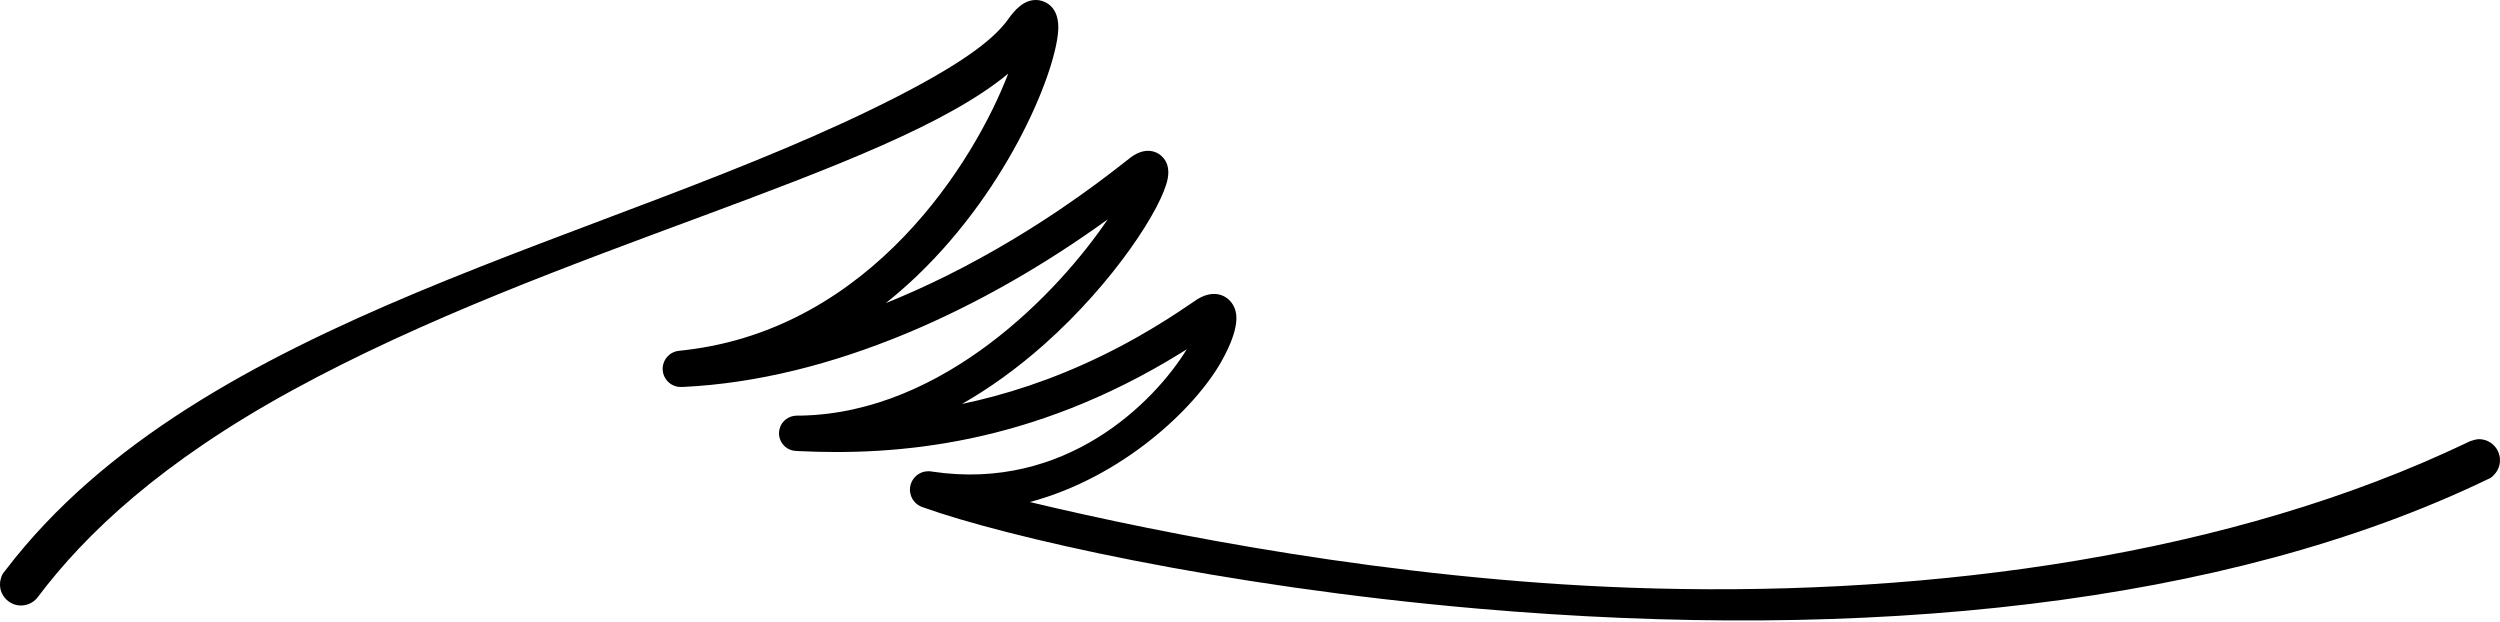
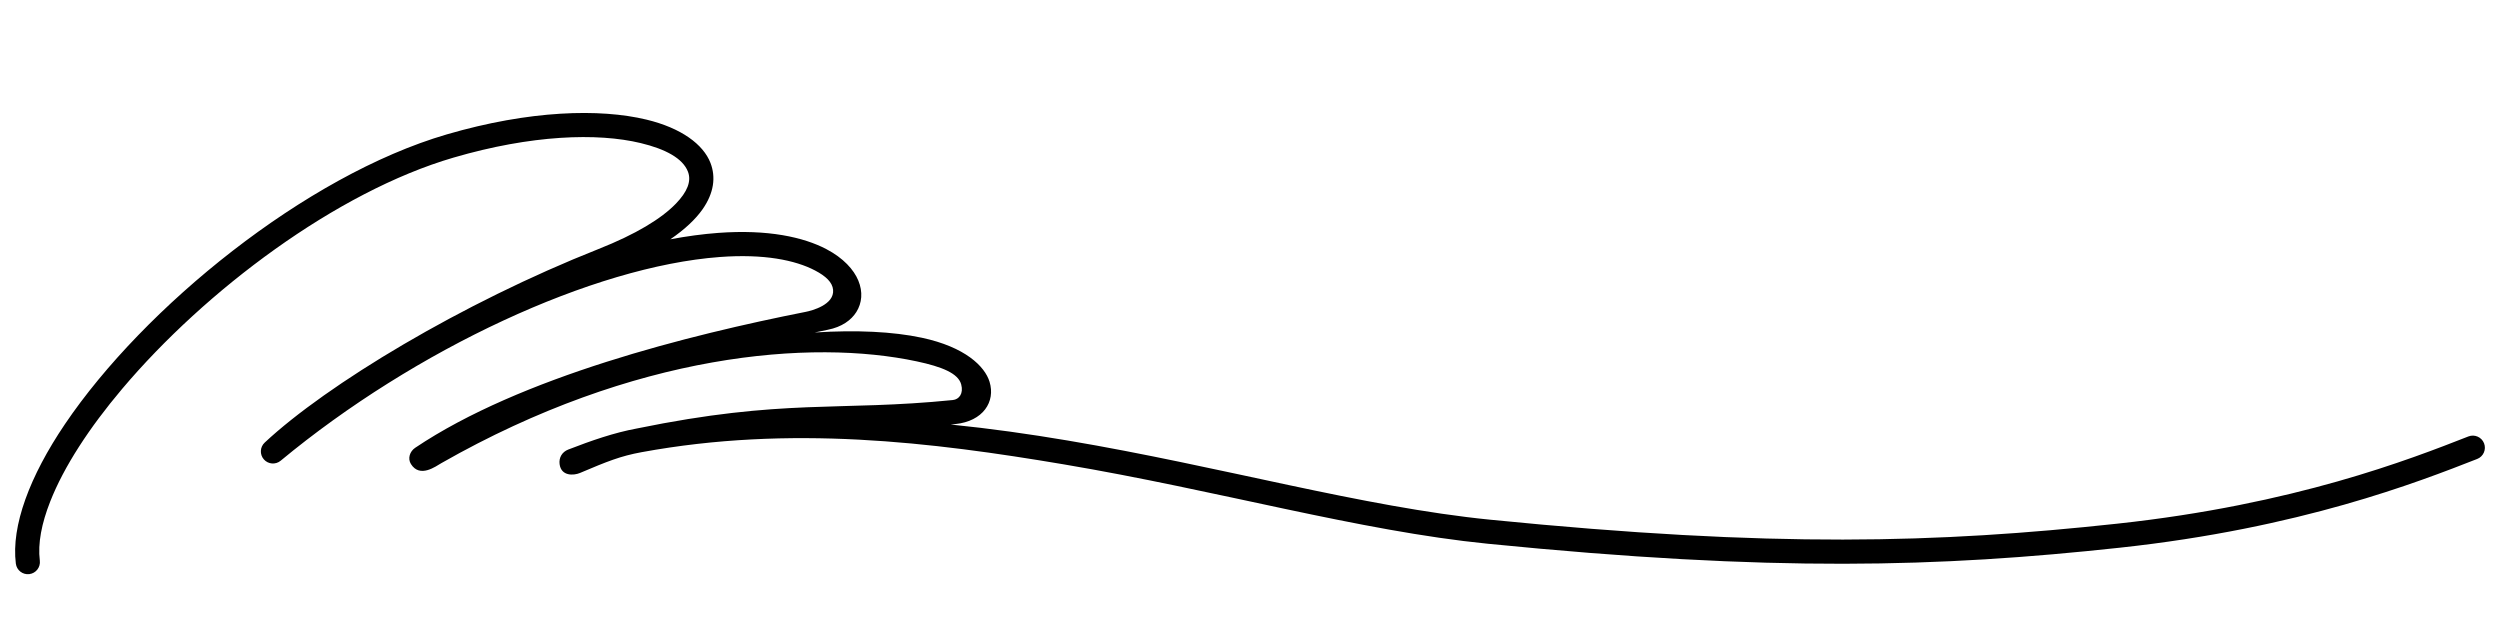
<svg xmlns="http://www.w3.org/2000/svg" width="100%" height="100%" viewBox="0 0 1489 370" version="1.1" xml:space="preserve" style="fill-rule:evenodd;clip-rule:evenodd;stroke-linejoin:round;stroke-miterlimit:2;">
-   <g transform="matrix(1,0,0,1,-410.5008,-1479.856)">
-     <path d="M1011,1523.684C939.373,1583.363 740.758,1626.882 584.614,1712.319C506.532,1755.044 461.347,1797.796 432.976,1835.532C432.516,1836.143 429.884,1839.645 424.726,1840.365C423.143,1840.586 421.484,1840.512 419.936,1840.113C419.184,1839.92 414.845,1838.802 412.189,1834.264C409.616,1829.869 410.699,1825.666 410.887,1824.936C411.688,1821.825 411.926,1821.901 413.878,1819.344C530.282,1666.896 774.768,1624.456 944.503,1537.587C988.827,1514.902 1003.954,1501.113 1011.044,1491.19C1014.398,1486.496 1020.358,1478.95 1028.916,1479.945C1029.803,1480.048 1040.988,1481.286 1040.824,1496.331C1040.572,1519.481 1012.752,1590.551 956.589,1644.225C950.397,1650.142 944.209,1655.52 938.066,1660.41C961.324,1651.042 987.133,1638.518 1014.971,1621.748C1054.631,1597.857 1080.801,1575.829 1084.233,1573.4C1085.315,1572.634 1092.252,1567.386 1099.486,1570.863C1102.178,1572.157 1107.794,1576.327 1106.007,1586.118C1102.902,1603.131 1074.224,1647.913 1032.324,1685.086C1016.397,1699.217 999.988,1711.028 983.426,1720.462C1008.881,1715.123 1036.921,1706.26 1066.587,1691.826C1098.892,1676.109 1120.434,1659.965 1124.007,1657.853C1135.074,1651.308 1143.464,1656.81 1145.958,1663.746C1146.869,1666.282 1149.594,1674.408 1138.068,1694.963C1122.073,1723.486 1078.621,1764.254 1023.872,1778.869C1104.405,1798.124 1240.003,1824.845 1381.383,1829.894C1546.08,1835.775 1723.856,1814.228 1866.679,1749.621C1876.868,1745.012 1881.496,1742.693 1881.588,1742.669C1883.185,1742.265 1884.735,1741.547 1886.38,1741.458C1887.132,1741.417 1891.466,1741.182 1895.269,1744.57C1899.196,1748.067 1899.438,1752.541 1899.479,1753.317C1899.755,1758.403 1896.868,1761.644 1896.367,1762.206C1894.347,1764.475 1894.205,1764.344 1891.47,1765.658C1735.834,1840.409 1522.365,1862.462 1290.773,1842.356C1135.978,1828.918 1008.318,1799.257 960.345,1782.046C959.136,1781.612 959.115,1781.664 958.003,1781.03C957.362,1780.665 953.592,1778.517 952.652,1773.528C952.515,1772.804 951.712,1768.539 954.906,1764.593C955.369,1764.02 958.099,1760.647 963.174,1760.527C964.504,1760.495 964.497,1760.562 965.815,1760.759C1045.244,1772.655 1098.006,1719.419 1117.35,1687.88C1116.184,1688.616 1114.96,1689.38 1113.677,1690.172C1024.152,1745.449 943.369,1751.324 885.936,1748.515C885.675,1748.502 883.589,1748.4 882.69,1748.198C882.007,1748.044 878.001,1747.142 875.73,1742.906C875.4,1742.289 873.459,1738.67 875.176,1734.18C875.426,1733.527 876.893,1729.691 881.411,1728.051C881.975,1727.846 882.559,1727.689 883.15,1727.583C884.635,1727.318 884.646,1727.458 888.05,1727.381C972.826,1725.478 1041.027,1653.785 1070.245,1610.522C996.445,1663.932 905.881,1706.062 817.653,1710.294C817.412,1710.305 815.586,1710.393 814.633,1710.272C809.727,1709.647 807.387,1706.127 806.989,1705.527C804.251,1701.407 805.383,1697.335 805.576,1696.641C806.9,1691.876 810.721,1690.067 811.371,1689.759C811.93,1689.495 812.513,1689.278 813.109,1689.113C814.199,1688.81 814.214,1688.897 818.949,1688.338C929.678,1675.27 990.984,1575.877 1011,1523.684Z" />
+   <g transform="matrix(1.727188,0,0,1.727188,-1962.384,-3356.999)">
+     <path d="M1367.326,2026.143C1373.029,2025.071 1378.535,2024.327 1383.788,2023.936C1401.05,2022.652 1413.303,2025.429 1421.089,2029.505C1427.055,2032.629 1430.599,2036.621 1432.151,2040.362C1433.783,2044.293 1433.428,2048.116 1431.467,2051.225C1429.692,2054.041 1426.454,2056.382 1421.651,2057.332C1420.182,2057.622 1418.664,2057.937 1417.105,2058.273C1431.44,2057.371 1444.066,2057.954 1454.057,2060.088C1468.967,2063.273 1475.762,2069.921 1477.406,2075.269C1479.528,2082.172 1475.153,2088.894 1465.57,2089.862C1465.053,2089.914 1464.54,2089.965 1464.03,2090.015C1477.732,2091.393 1491.19,2093.307 1504.396,2095.536C1557.24,2104.453 1605.987,2118.435 1650.011,2122.829C1747.954,2132.603 1804.429,2130.889 1866.264,2124.205C1927.475,2117.589 1967.28,2101.992 1987.37,2094.124C1989.511,2093.285 1991.93,2094.343 1992.769,2096.484C1993.608,2098.626 1992.55,2101.045 1990.409,2101.884C1969.964,2109.89 1929.453,2125.757 1867.16,2132.49C1804.832,2139.228 1747.907,2140.974 1649.183,2131.121C1604.992,2126.711 1556.055,2112.704 1503.009,2103.753C1457.418,2096.059 1408.752,2090.121 1357.423,2099.55C1350.128,2100.89 1345.632,2102.71 1336.15,2106.726C1334.048,2107.616 1329.697,2107.896 1329.144,2103.682C1328.847,2101.418 1330.003,2099.467 1332.131,2098.641C1340.067,2095.565 1347.944,2092.823 1355.76,2091.384C1406.575,2080.961 1425.293,2085.554 1464.733,2081.571C1466.903,2081.351 1468.489,2079.358 1467.627,2076.172C1466.598,2072.363 1461.04,2070.101 1452.316,2068.238C1416.066,2060.494 1355.124,2065.279 1288.407,2103.307C1286.46,2104.417 1280.967,2108.586 1277.874,2103.629C1276.687,2101.728 1277.485,2099.287 1279.345,2098.037C1315.677,2073.625 1373.935,2059.082 1414.036,2051.157C1416.107,2050.747 1423.938,2048.72 1423.454,2043.555C1423.215,2040.996 1421.01,2038.87 1417.223,2036.888C1410.381,2033.305 1399.576,2031.118 1384.407,2032.246C1340.781,2035.491 1279.341,2064.055 1232.951,2102.497C1231.217,2103.935 1228.653,2103.733 1227.165,2102.042C1225.676,2100.35 1225.802,2097.782 1227.449,2096.244C1248.877,2076.227 1295.377,2048.172 1342.542,2029.501C1355.49,2024.375 1364.233,2019.041 1369.271,2013.821C1373.134,2009.817 1374.683,2006.138 1373.401,2002.818C1371.637,1998.246 1365.704,1995.029 1357.112,1992.961C1342.133,1989.358 1319.429,1990.119 1292.57,1997.967C1252.208,2009.759 1206.966,2043.77 1178.286,2077.728C1166.95,2091.151 1158.206,2104.553 1153.483,2116.578C1150.535,2124.083 1149.155,2130.991 1149.904,2136.944C1150.191,2139.226 1148.571,2141.311 1146.289,2141.598C1144.008,2141.885 1141.922,2140.265 1141.636,2137.983C1139.999,2124.967 1146.41,2107.863 1158.573,2089.874C1185.795,2049.612 1241.5,2004.206 1290.233,1989.968C1318.869,1981.601 1343.091,1981.017 1359.061,1984.859C1371.109,1987.758 1378.701,1993.407 1381.176,1999.817C1383.037,2004.64 1382.424,2010.125 1378.413,2015.83C1376.071,2019.162 1372.428,2022.649 1367.326,2026.143Z" />
  </g>
</svg>
